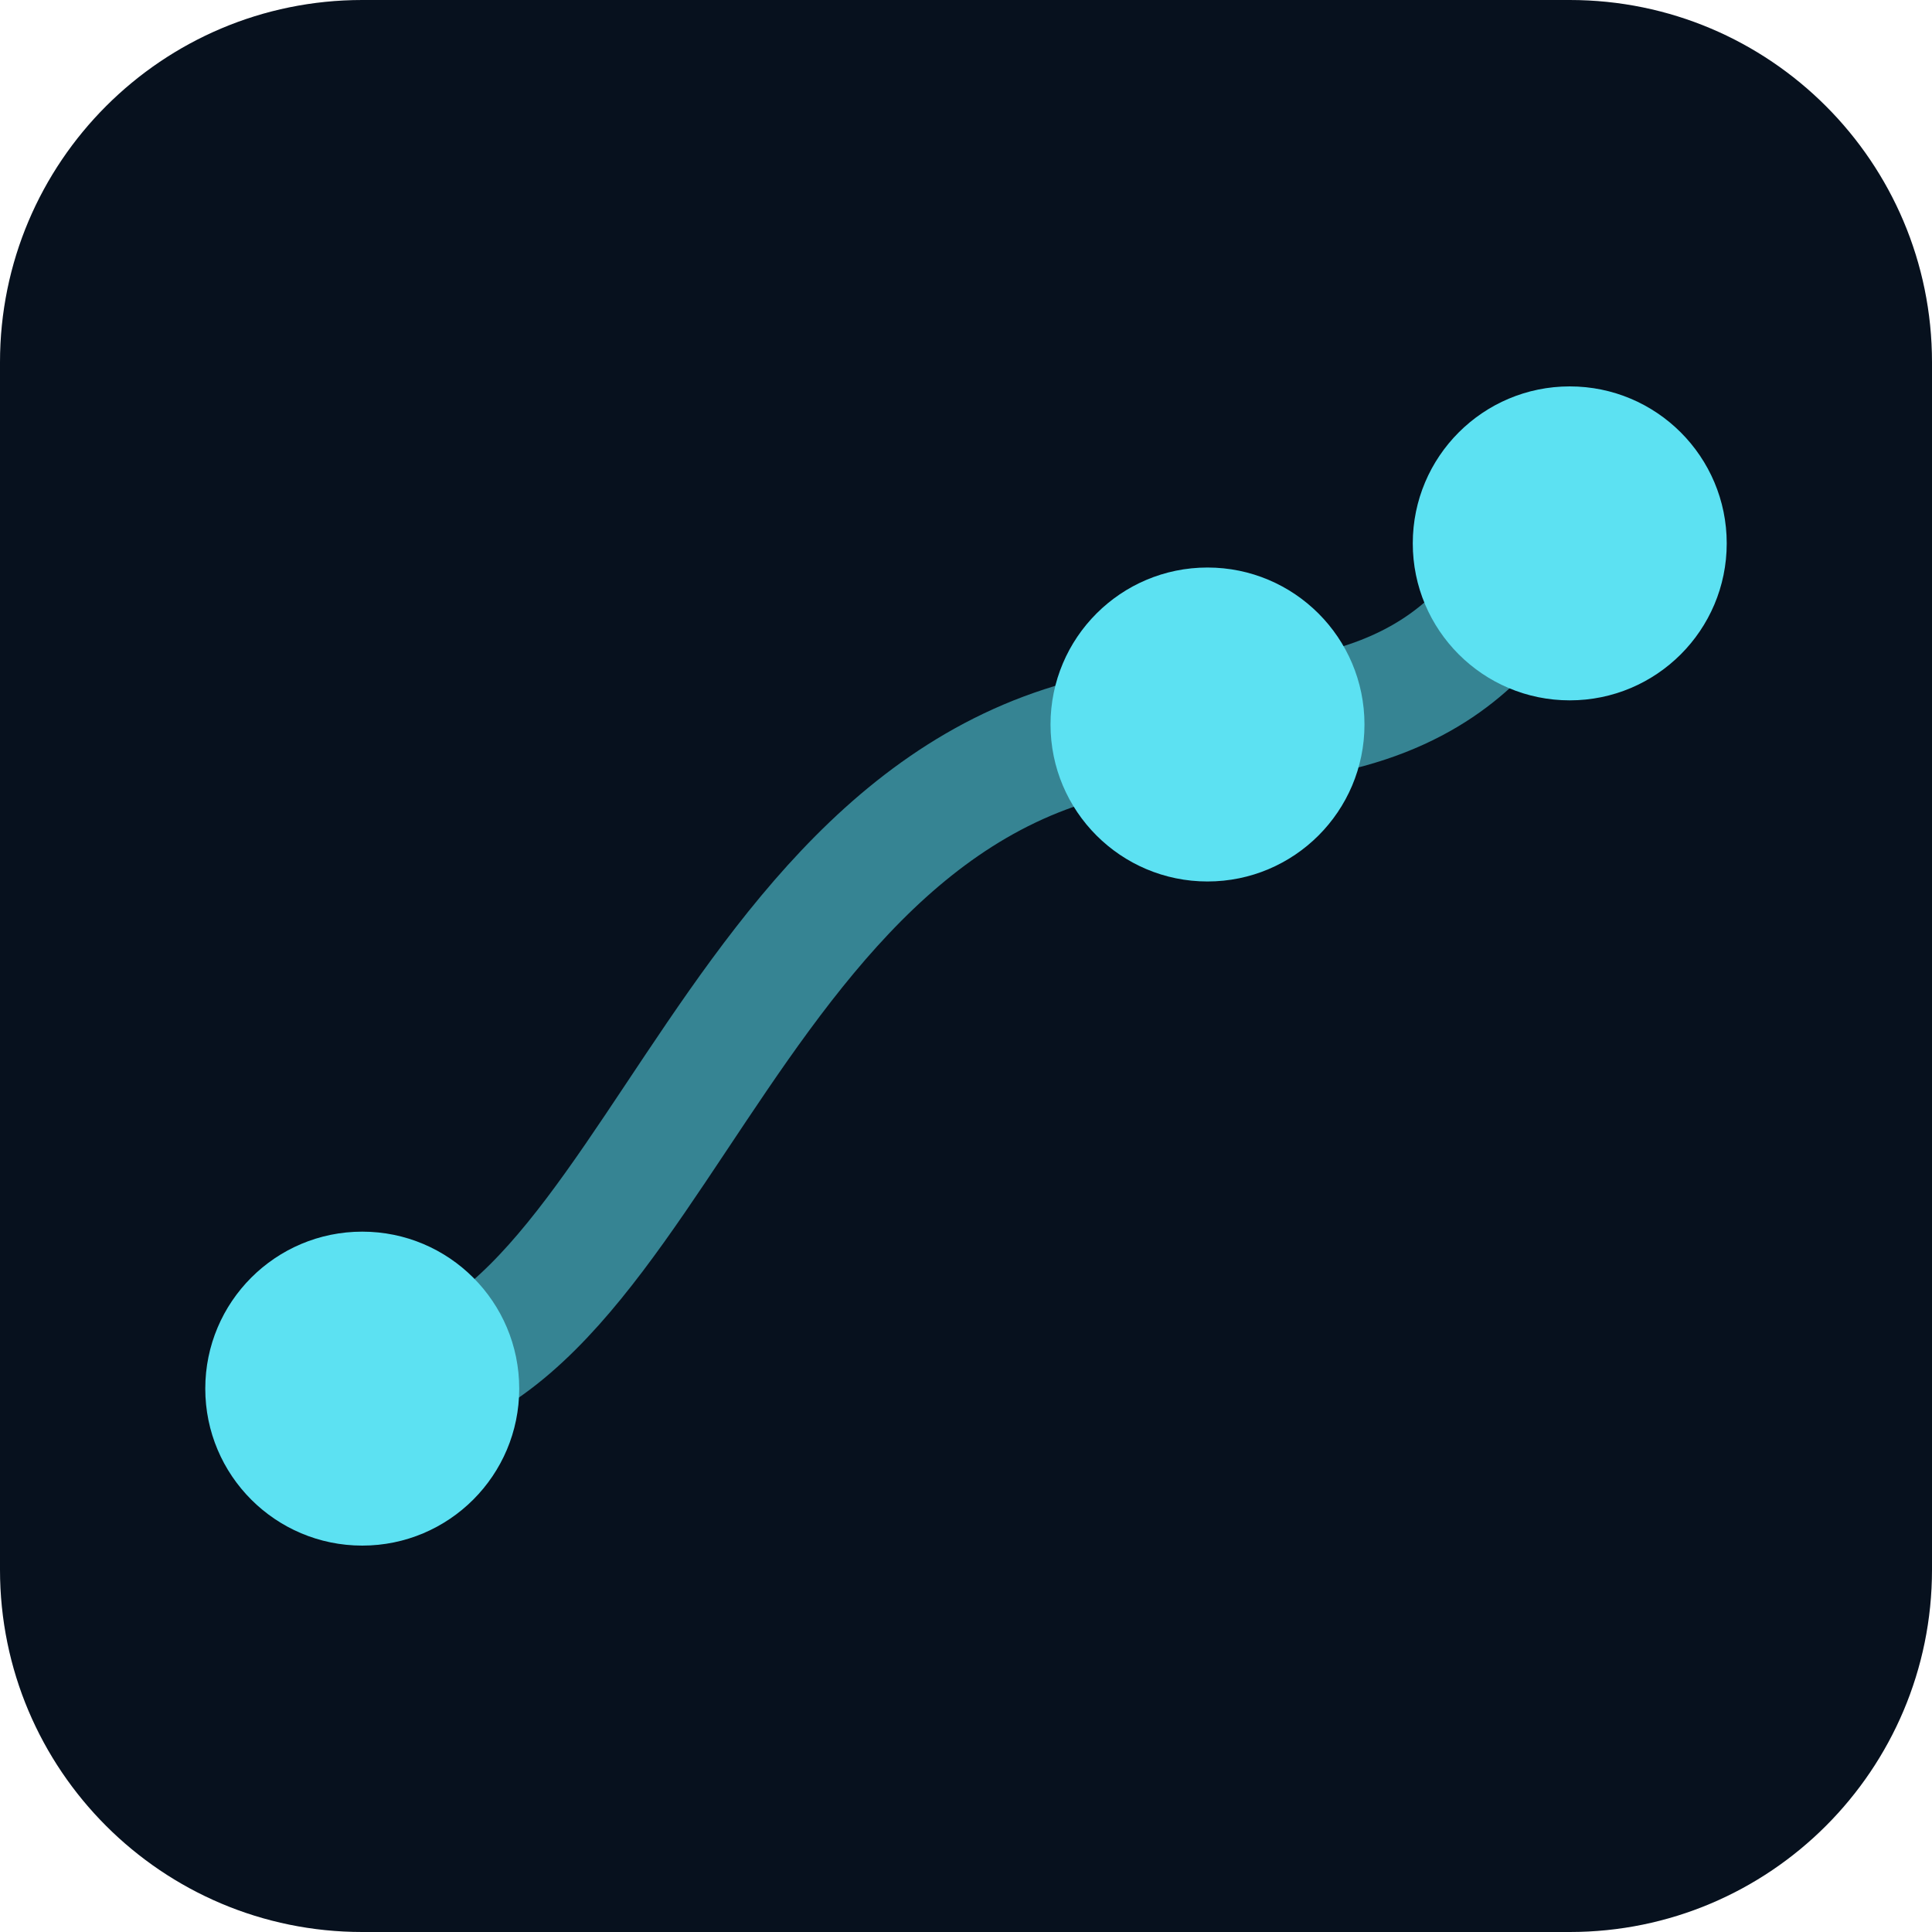
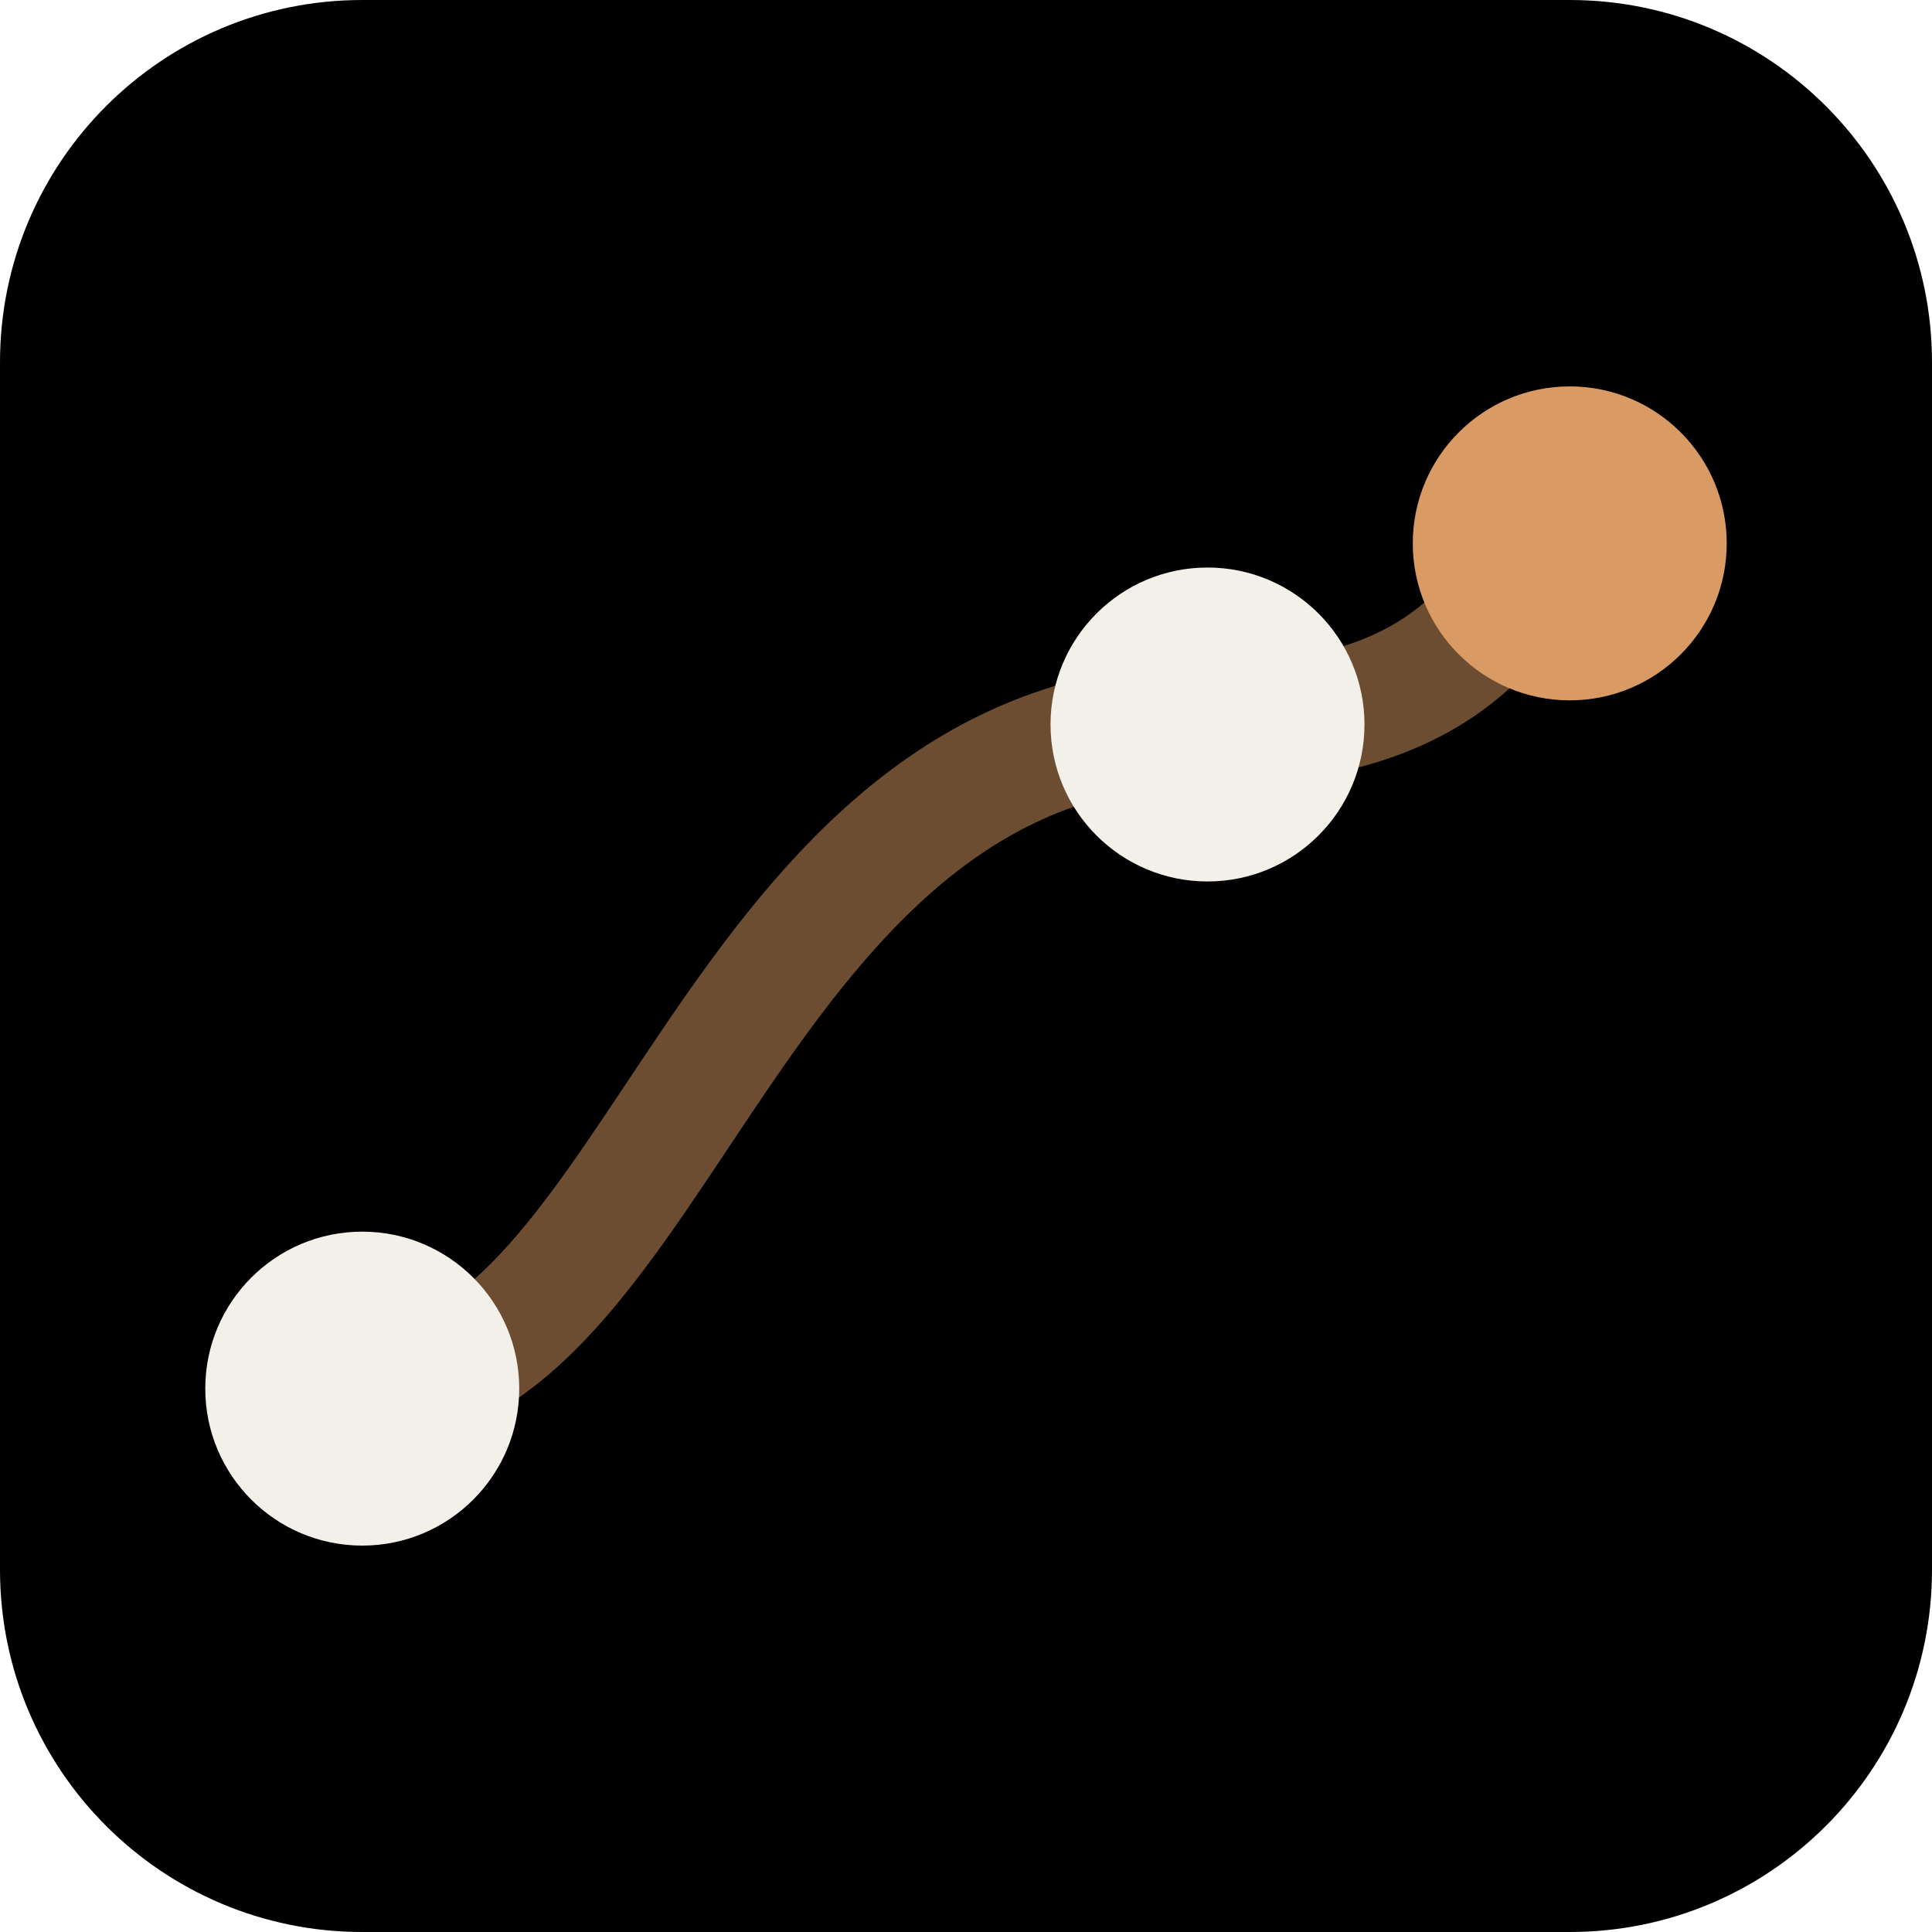
<svg xmlns="http://www.w3.org/2000/svg" viewBox="0 0 32 32">
-   <rect width="32" height="32" rx="6" fill="#07111E" />
-   <path d="M6 23 C11 23 12 12 20 12 C25 12 25 9 26 9" fill="none" stroke="#5CE1F2" stroke-width="2" stroke-linecap="round" opacity="0.55" />
-   <circle cx="6" cy="23" r="2.6" fill="#5CE1F2" />
-   <circle cx="20" cy="12" r="2.6" fill="#5CE1F2" />
-   <circle cx="26" cy="9" r="2.6" fill="#5CE1F2" />
+   <rect width="32" height="32" rx="6" fill="#000000" />
+   <path d="M6 23 C11 23 12 12 20 12 C25 12 25 9 26 9" fill="none" stroke="#D99A63" stroke-width="2" stroke-linecap="round" opacity="0.5" />
+   <circle cx="6" cy="23" r="2.6" fill="#F3F0EA" />
+   <circle cx="20" cy="12" r="2.6" fill="#F3F0EA" />
+   <circle cx="26" cy="9" r="2.6" fill="#D99A63" />
</svg>
